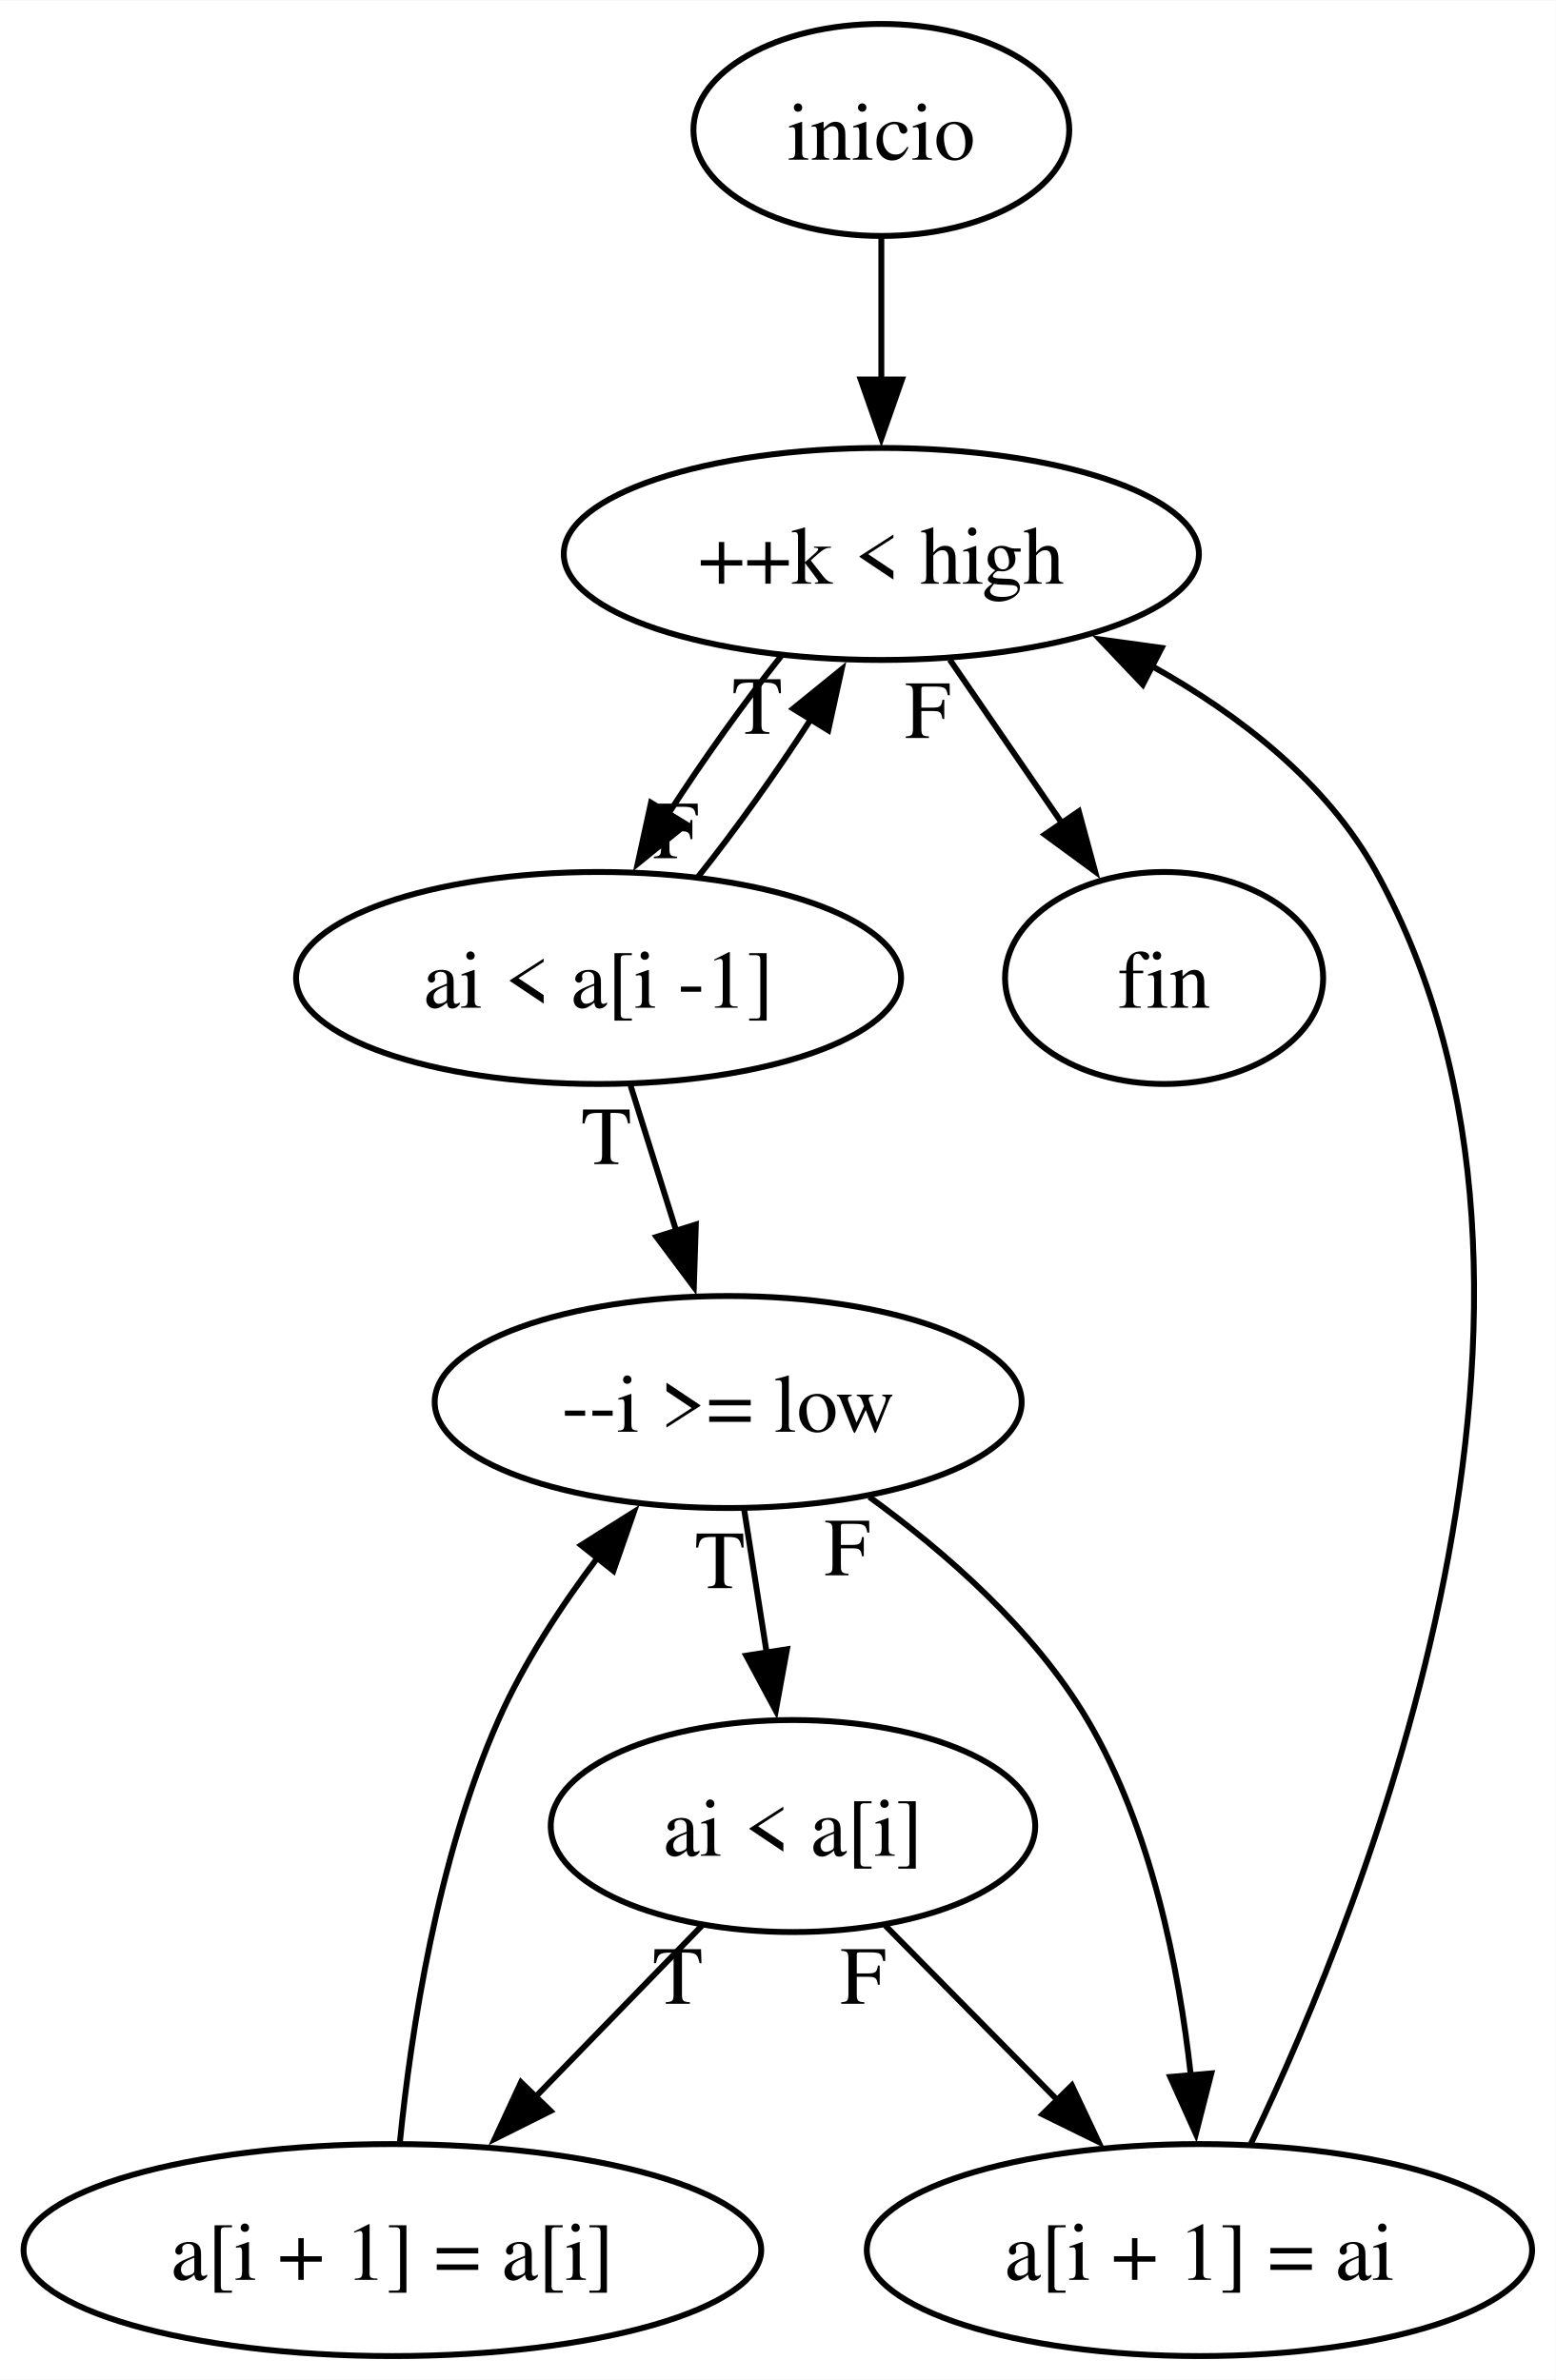
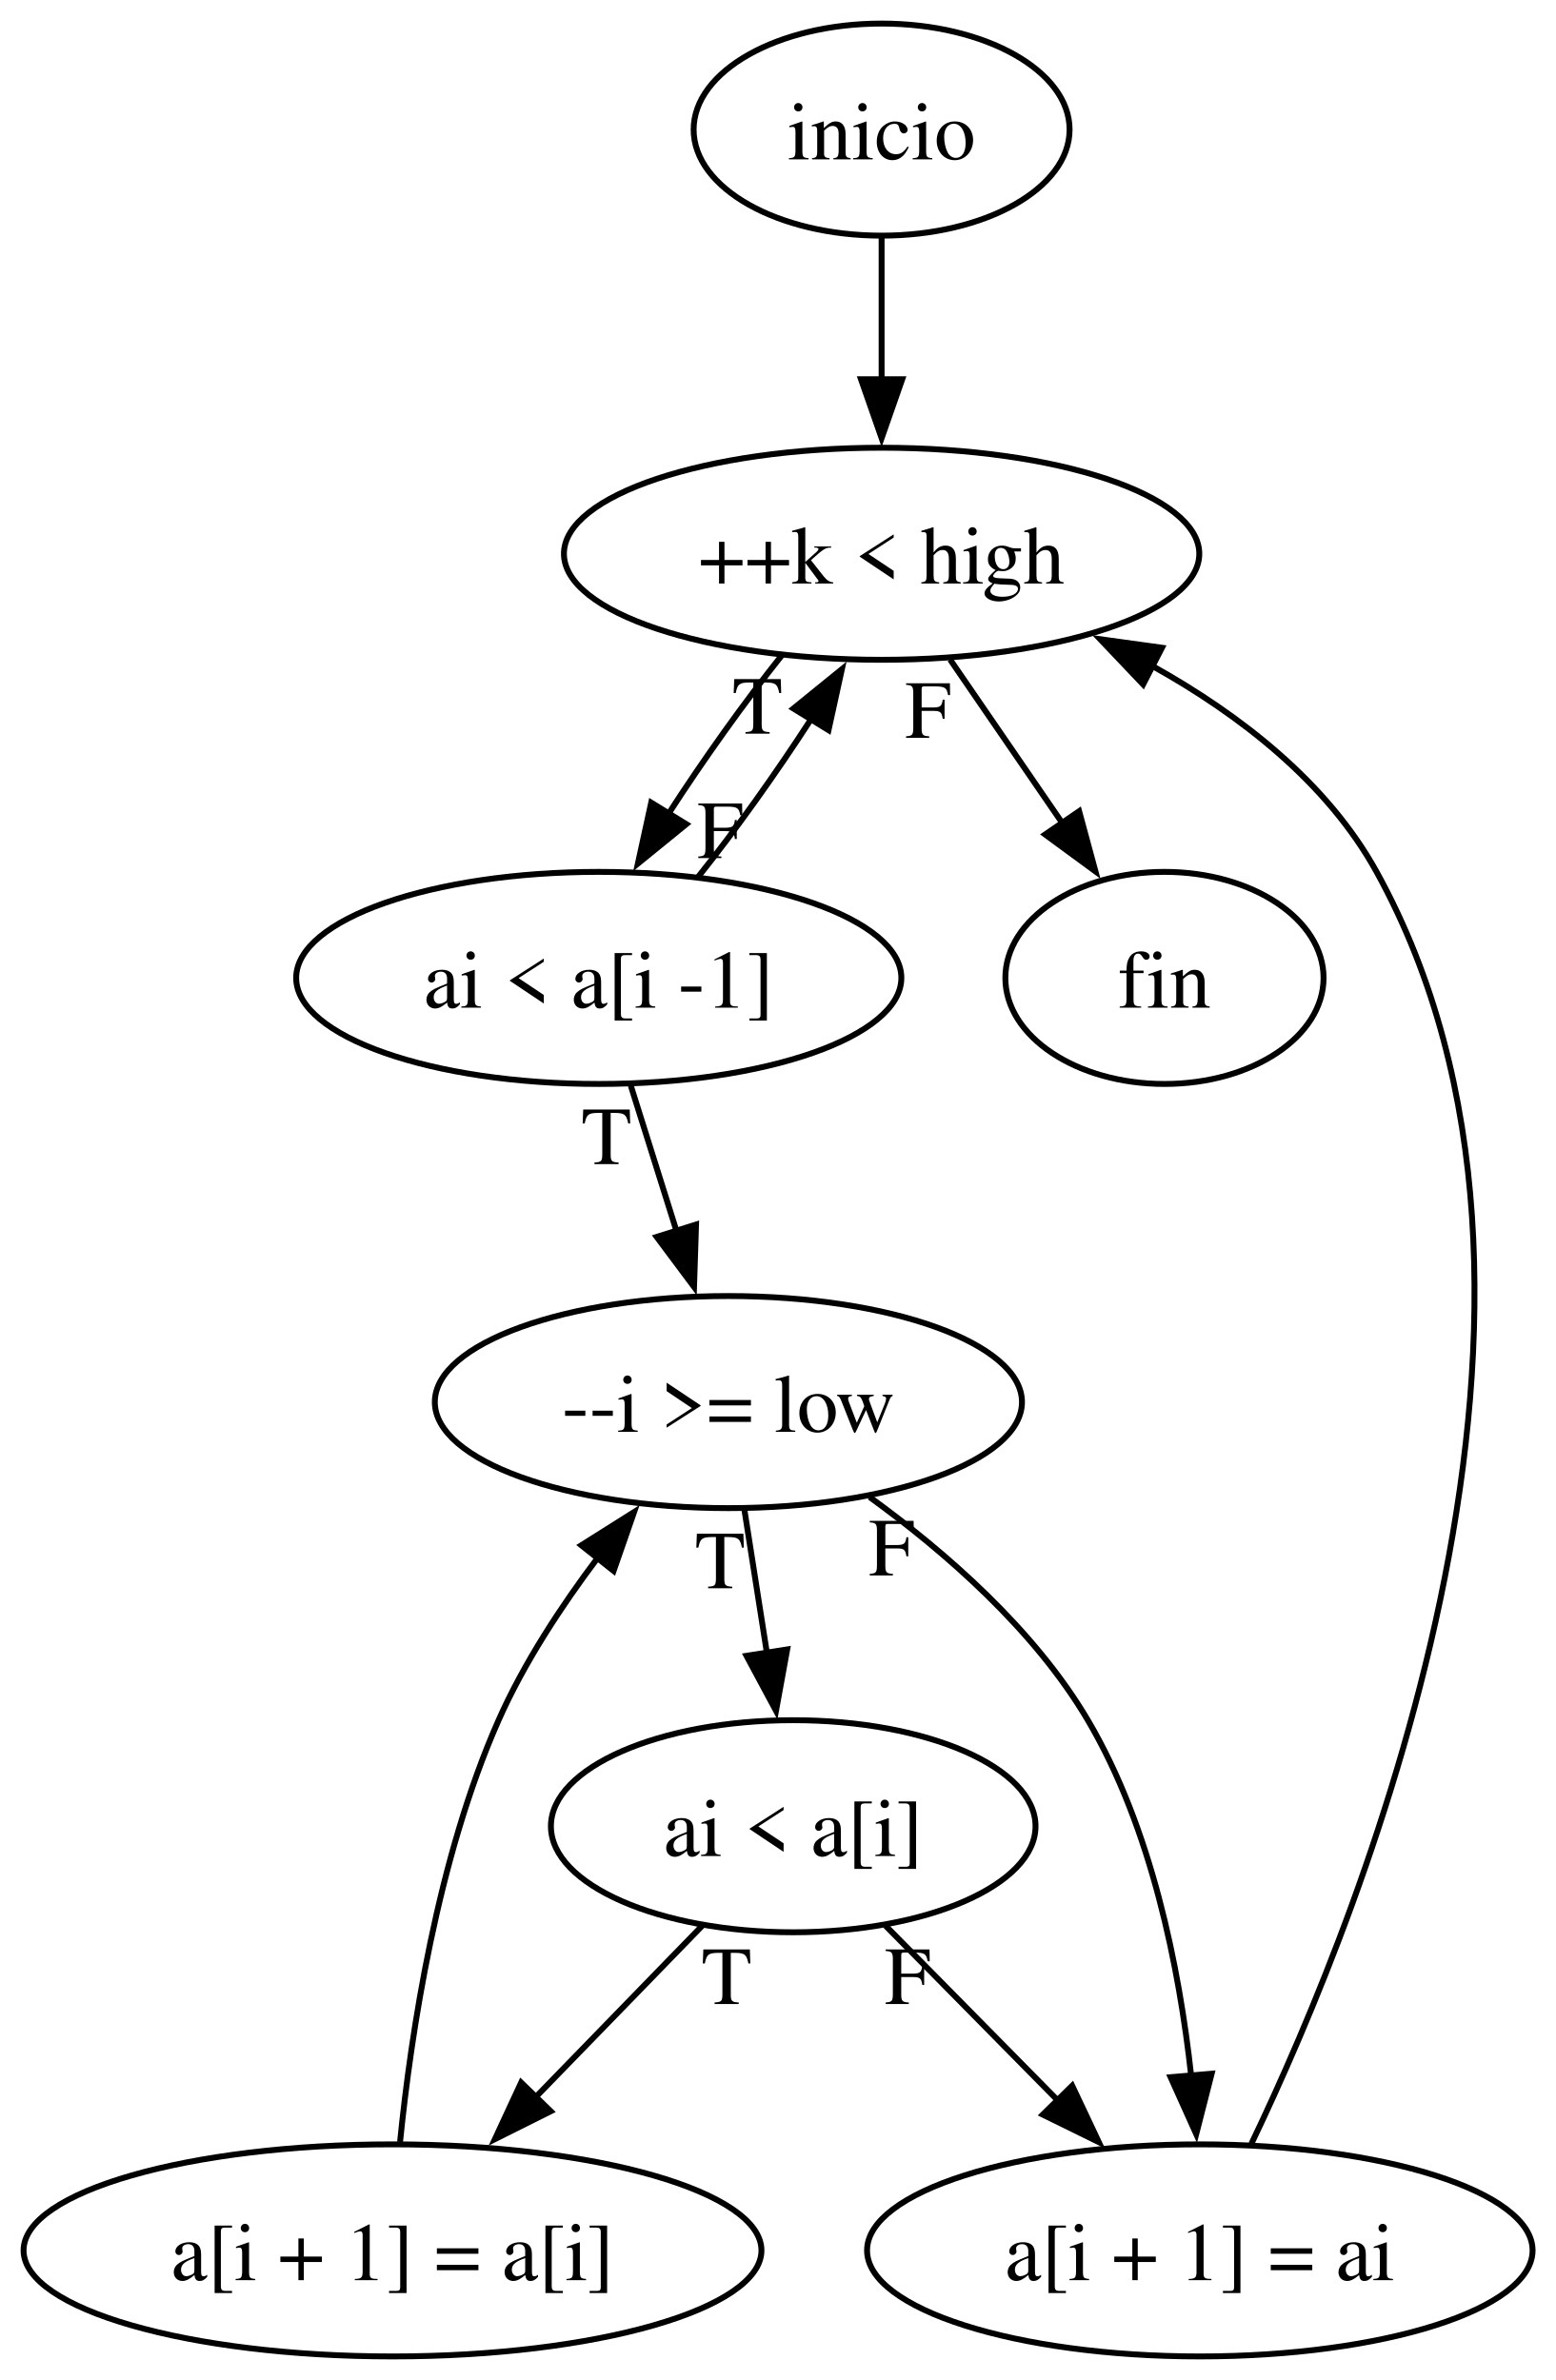
- <svg xmlns="http://www.w3.org/2000/svg" width="264pt" height="404pt" viewBox="0.00 0.00 264.08 404.00">
+ <svg xmlns="http://www.w3.org/2000/svg" width="264pt" height="404pt" viewBox="0.00 0.00 264.00 404.00">
  <g id="graph0" class="graph" transform="scale(1 1) rotate(0) translate(4 400)">
    <polygon fill="white" stroke="none" points="-4,4 -4,-400 260.08,-400 260.08,4 -4,4" />
    <g id="node1" class="node">
      <ellipse fill="none" stroke="black" cx="145.61" cy="-378" rx="31.9" ry="18" />
-       <text text-anchor="middle" x="145.61" y="-372.95" font-family="Times,serif" font-size="14.00">inicio</text>
+       <text xml:space="preserve" text-anchor="middle" x="145.61" y="-372.95" font-family="Times,serif" font-size="14.00">inicio</text>
    </g>
    <g id="node2" class="node">
      <ellipse fill="none" stroke="black" cx="145.61" cy="-306" rx="53.91" ry="18" />
-       <text text-anchor="middle" x="145.61" y="-300.95" font-family="Times,serif" font-size="14.00">++k &lt; high</text>
+       <text xml:space="preserve" text-anchor="middle" x="145.61" y="-300.95" font-family="Times,serif" font-size="14.00">++k &lt; high</text>
    </g>
    <g id="edge1" class="edge">
      <path fill="none" stroke="black" d="M145.61,-359.7C145.61,-352.41 145.61,-343.73 145.61,-335.54" />
      <polygon fill="black" stroke="black" points="149.11,-335.62 145.61,-325.62 142.11,-335.62 149.11,-335.62" />
    </g>
    <g id="node3" class="node">
      <ellipse fill="none" stroke="black" cx="97.61" cy="-234" rx="51.35" ry="18" />
-       <text text-anchor="middle" x="97.61" y="-228.95" font-family="Times,serif" font-size="14.00">ai &lt; a[i -1]</text>
+       <text xml:space="preserve" text-anchor="middle" x="97.61" y="-228.95" font-family="Times,serif" font-size="14.00">ai &lt; a[i -1]</text>
    </g>
    <g id="edge2" class="edge">
      <path fill="none" stroke="black" d="M128.68,-288.76C122.31,-280.78 115.31,-270.95 109.46,-261.89" />
      <polygon fill="black" stroke="black" points="112.47,-260.1 104.25,-253.41 106.51,-263.76 112.47,-260.1" />
-       <text text-anchor="middle" x="124.55" y="-275.46" font-family="Times,serif" font-size="14.00">T</text>
+       <text xml:space="preserve" text-anchor="middle" x="124.55" y="-275.46" font-family="Times,serif" font-size="14.00">T</text>
    </g>
    <g id="node4" class="node">
      <ellipse fill="none" stroke="black" cx="193.61" cy="-234" rx="27" ry="18" />
-       <text text-anchor="middle" x="193.61" y="-228.95" font-family="Times,serif" font-size="14.00">fin</text>
+       <text xml:space="preserve" text-anchor="middle" x="193.61" y="-228.95" font-family="Times,serif" font-size="14.00">fin</text>
    </g>
    <g id="edge3" class="edge">
      <path fill="none" stroke="black" d="M157.23,-288.05C162.94,-279.73 169.93,-269.54 176.25,-260.32" />
      <polygon fill="black" stroke="black" points="179.13,-262.3 181.9,-252.08 173.36,-258.35 179.13,-262.3" />
-       <text text-anchor="middle" x="153.48" y="-274.75" font-family="Times,serif" font-size="14.00">F</text>
+       <text xml:space="preserve" text-anchor="middle" x="153.48" y="-274.75" font-family="Times,serif" font-size="14.00">F</text>
    </g>
    <g id="edge5" class="edge">
      <path fill="none" stroke="black" d="M114.47,-251.14C120.82,-259.09 127.8,-268.89 133.65,-277.94" />
      <polygon fill="black" stroke="black" points="130.64,-279.73 138.87,-286.41 136.6,-276.06 130.64,-279.73" />
-       <text text-anchor="middle" x="110.72" y="-254.34" font-family="Times,serif" font-size="14.00">F</text>
+       <text xml:space="preserve" text-anchor="middle" x="118.22" y="-254.34" font-family="Times,serif" font-size="14.00">F</text>
    </g>
    <g id="node5" class="node">
      <ellipse fill="none" stroke="black" cx="119.61" cy="-162" rx="49.82" ry="18" />
-       <text text-anchor="middle" x="119.61" y="-156.95" font-family="Times,serif" font-size="14.00">--i &gt;= low</text>
+       <text xml:space="preserve" text-anchor="middle" x="119.61" y="-156.95" font-family="Times,serif" font-size="14.00">--i &gt;= low</text>
    </g>
    <g id="edge4" class="edge">
      <path fill="none" stroke="black" d="M103.05,-215.7C105.39,-208.24 108.2,-199.32 110.82,-190.97" />
      <polygon fill="black" stroke="black" points="114.12,-192.14 113.78,-181.55 107.44,-190.04 114.12,-192.14" />
-       <text text-anchor="middle" x="98.92" y="-202.4" font-family="Times,serif" font-size="14.00">T</text>
+       <text xml:space="preserve" text-anchor="middle" x="98.92" y="-202.4" font-family="Times,serif" font-size="14.00">T</text>
    </g>
    <g id="node6" class="node">
      <ellipse fill="none" stroke="black" cx="130.61" cy="-90" rx="41.12" ry="18" />
-       <text text-anchor="middle" x="130.61" y="-84.95" font-family="Times,serif" font-size="14.00">ai &lt; a[i]</text>
+       <text xml:space="preserve" text-anchor="middle" x="130.61" y="-84.95" font-family="Times,serif" font-size="14.00">ai &lt; a[i]</text>
    </g>
    <g id="edge6" class="edge">
      <path fill="none" stroke="black" d="M122.33,-143.7C123.49,-136.32 124.87,-127.52 126.17,-119.25" />
      <polygon fill="black" stroke="black" points="129.59,-120.02 127.69,-109.6 122.68,-118.93 129.59,-120.02" />
-       <text text-anchor="middle" x="118.21" y="-130.4" font-family="Times,serif" font-size="14.00">T</text>
+       <text xml:space="preserve" text-anchor="middle" x="118.21" y="-130.4" font-family="Times,serif" font-size="14.00">T</text>
    </g>
    <g id="node7" class="node">
      <ellipse fill="none" stroke="black" cx="199.61" cy="-18" rx="56.47" ry="18" />
-       <text text-anchor="middle" x="199.61" y="-12.95" font-family="Times,serif" font-size="14.00">a[i + 1] = ai</text>
+       <text xml:space="preserve" text-anchor="middle" x="199.61" y="-12.95" font-family="Times,serif" font-size="14.00">a[i + 1] = ai</text>
    </g>
    <g id="edge7" class="edge">
      <path fill="none" stroke="black" d="M143.57,-145.88C156.48,-136.51 171.56,-123.35 180.61,-108 191.42,-89.67 196.12,-65.99 198.14,-47.66" />
      <polygon fill="black" stroke="black" points="201.62,-48 199,-37.74 194.65,-47.4 201.62,-48" />
-       <text text-anchor="middle" x="139.82" y="-132.58" font-family="Times,serif" font-size="14.00">F</text>
+       <text xml:space="preserve" text-anchor="middle" x="147.32" y="-132.58" font-family="Times,serif" font-size="14.00">F</text>
    </g>
    <g id="edge9" class="edge">
      <path fill="none" stroke="black" d="M146.27,-73.12C154.97,-64.29 165.97,-53.13 175.72,-43.24" />
      <polygon fill="black" stroke="black" points="177.95,-45.96 182.47,-36.38 172.96,-41.05 177.95,-45.96" />
-       <text text-anchor="middle" x="142.52" y="-59.82" font-family="Times,serif" font-size="14.00">F</text>
+       <text xml:space="preserve" text-anchor="middle" x="150.02" y="-59.82" font-family="Times,serif" font-size="14.00">F</text>
    </g>
    <g id="node8" class="node">
      <ellipse fill="none" stroke="black" cx="62.61" cy="-18" rx="62.61" ry="18" />
-       <text text-anchor="middle" x="62.61" y="-12.95" font-family="Times,serif" font-size="14.00">a[i + 1] = a[i]</text>
+       <text xml:space="preserve" text-anchor="middle" x="62.61" y="-12.95" font-family="Times,serif" font-size="14.00">a[i + 1] = a[i]</text>
    </g>
    <g id="edge8" class="edge">
      <path fill="none" stroke="black" d="M115.18,-73.12C106.82,-64.51 96.29,-53.67 86.85,-43.96" />
      <polygon fill="black" stroke="black" points="89.46,-41.62 79.98,-36.88 84.44,-46.49 89.46,-41.62" />
-       <text text-anchor="middle" x="111.06" y="-59.82" font-family="Times,serif" font-size="14.00">T</text>
+       <text xml:space="preserve" text-anchor="middle" x="119.31" y="-59.82" font-family="Times,serif" font-size="14.00">T</text>
    </g>
    <g id="edge11" class="edge">
      <path fill="none" stroke="black" d="M208.36,-36.1C227.72,-76.49 269.4,-179.86 229.61,-252 221.22,-267.21 206.43,-278.66 191.56,-286.95" />
      <polygon fill="black" stroke="black" points="189.99,-283.82 182.69,-291.5 193.19,-290.05 189.99,-283.82" />
    </g>
    <g id="edge10" class="edge">
      <path fill="none" stroke="black" d="M63.89,-36.4C65.75,-54.85 70.2,-84.51 80.61,-108 84.91,-117.71 91.24,-127.36 97.55,-135.72" />
      <polygon fill="black" stroke="black" points="94.65,-137.69 103.61,-143.34 100.13,-133.34 94.65,-137.69" />
    </g>
  </g>
</svg>
